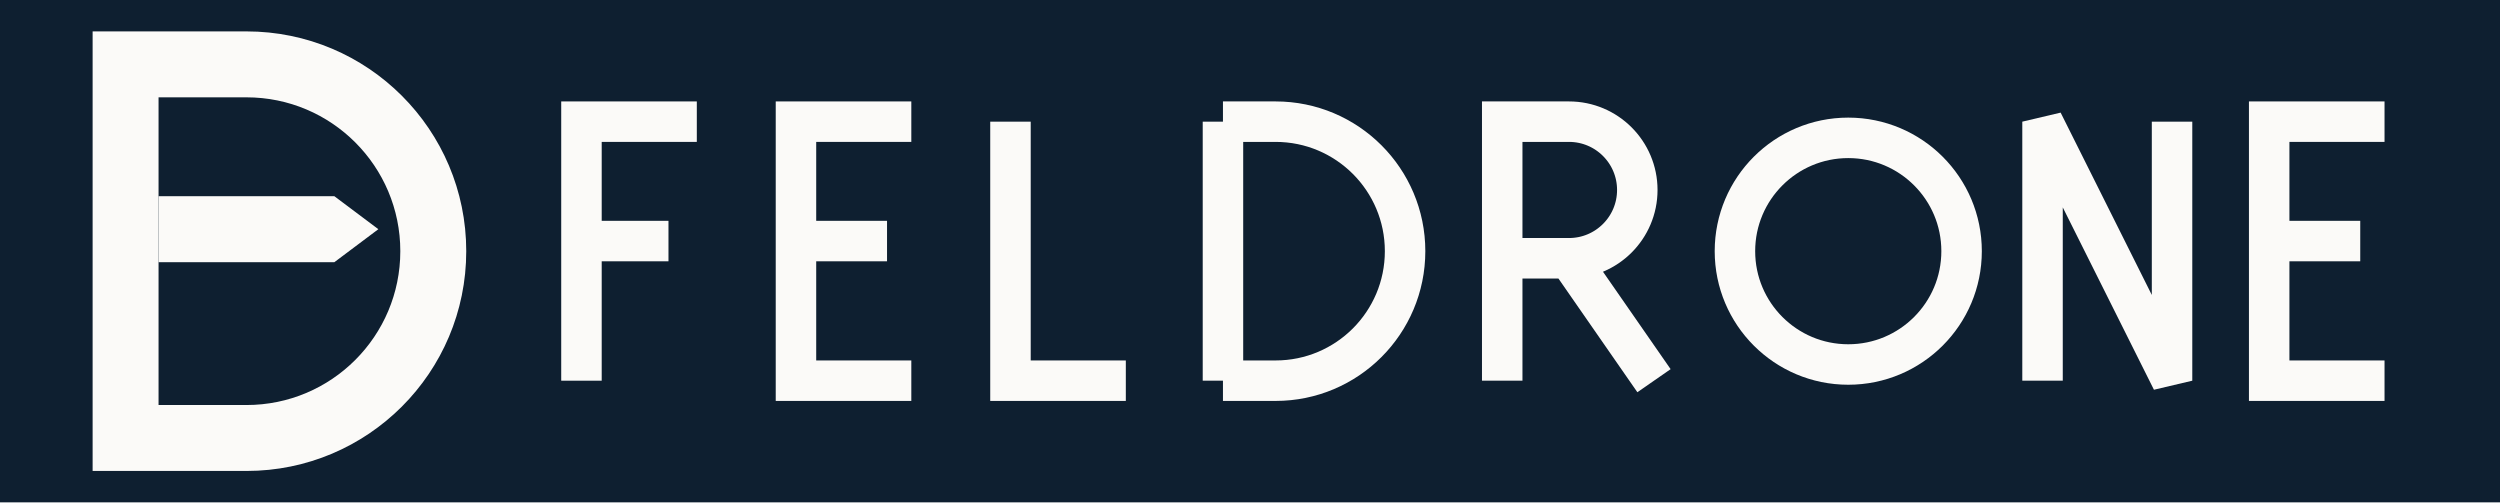
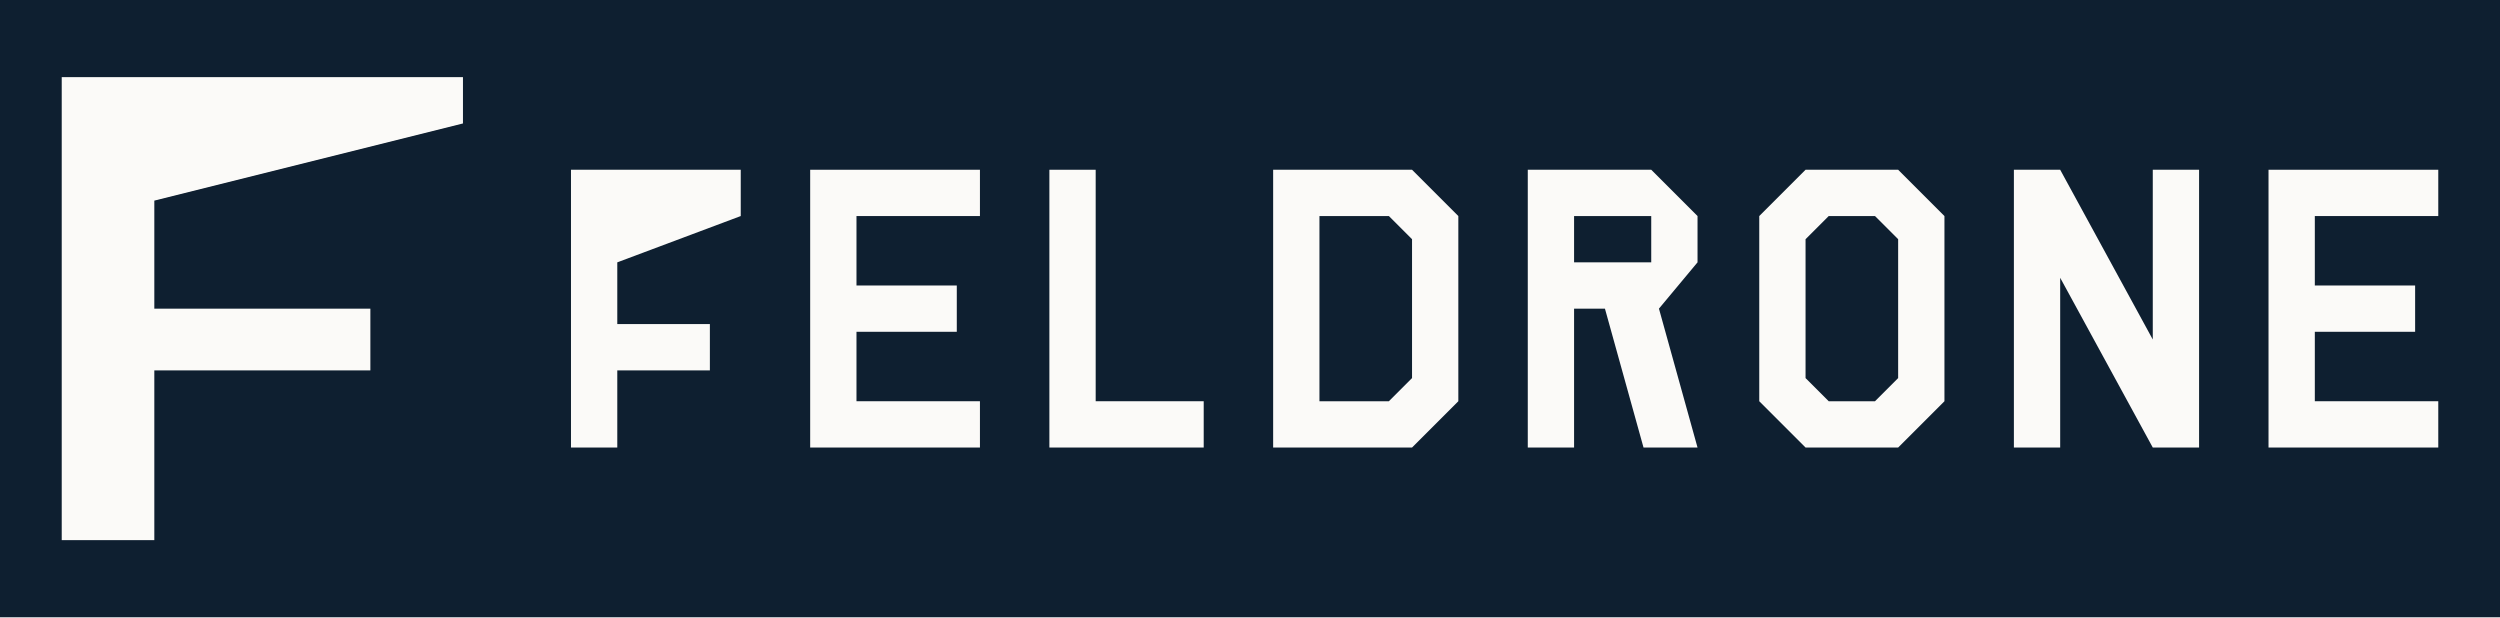
- <svg xmlns="http://www.w3.org/2000/svg" viewBox="0 0 637 128">
-   <rect width="637" height="128" fill="#0e1f30" />
-   <g transform="translate(23.600 8.000) scale(0.7)">
-     <path fill="#fbfaf8" fill-rule="evenodd" d="M0 0H56A80 80 0 0 1 56 160H0ZM24 24H56A56 56 0 0 1 56 136H24Z" />
-     <path fill="#fbfaf8" d="M24 60H88L104 72L88 84H24Z" />
-   </g>
-   <g fill="none" stroke="#fbfaf8" stroke-width="10" stroke-linecap="butt" stroke-linejoin="miter">
-     <path transform="translate(143 31) scale(1.03125)" d="M5 64 V0 H33.5 M5 29.5 H26.5" />
-     <path transform="translate(197.6562 31) scale(1.03125)" d="M33.5 0 H5 V64 H33.5 M5 29.5 H27.5" />
-     <path transform="translate(252.3125 31) scale(1.03125)" d="M5 0 V64 H33.5" />
-     <path transform="translate(306.4531 31) scale(1.03125)" d="M5 0 V64 M5 0 H18 A32 32 0 0 1 18 64 H5" />
-     <path transform="translate(377.6094 31) scale(1.03125)" d="M5 64 V0 H21.5 A16.875 16.875 0 0 1 21.5 33.75 H5 M21.5 33.75 L42.5 64" />
-     <path transform="translate(436.9062 31) scale(1.03125)" d="M5 32 a28 28 0 1 0 56 0 a28 28 0 1 0 -56 0" />
-     <path transform="translate(515.2812 31) scale(1.03125)" d="M5 64 V0 L37 64 V0" />
-     <path transform="translate(573.0312 31) scale(1.03125)" d="M33.5 0 H5 V64 H33.5 M5 29.5 H27.5" />
+ <svg xmlns="http://www.w3.org/2000/svg" viewBox="0 0 648 160">
+   <rect width="648" height="160" fill="#0e1f30" />
+   <path fill="#fbfaf8" fill-rule="evenodd" d="M16 20L120 20L120 32L40 52L40 80L96 80L96 96L40 96L40 140L16 140Z" />
+   <g fill="#fbfaf8" fill-rule="evenodd">
+     <path transform="translate(148 44)" d="M0 0L44 0L44 12L12 24L12 40L36 40L36 52L12 52L12 72L0 72Z" />
+     <path transform="translate(210 44)" d="M0 0L44 0L44 12L12 12L12 30L38 30L38 42L12 42L12 60L44 60L44 72L0 72Z" />
+     <path transform="translate(272 44)" d="M0 0L12 0L12 60L40 60L40 72L0 72Z" />
+     <path transform="translate(330 44)" d="M0 0L36 0L48 12L48 60L36 72L0 72ZM12 12L30 12L36 18L36 54L30 60L12 60Z" />
+     <path transform="translate(396 44)" d="M0 0L32 0L44 12L44 24L34 36L44 72L30 72L20 36L12 36L12 72L0 72ZM12 12L32 12L32 24L12 24Z" />
+     <path transform="translate(456 44)" d="M12 0L36 0L48 12L48 60L36 72L12 72L0 60L0 12ZM18 12L30 12L36 18L36 54L30 60L18 60L12 54L12 18Z" />
+     <path transform="translate(522 44)" d="M0 0L12 0L36 44L36 0L48 0L48 72L36 72L12 28L12 72L0 72Z" />
+     <path transform="translate(588 44)" d="M0 0L44 0L44 12L12 12L12 30L38 30L38 42L12 42L12 60L44 60L44 72L0 72Z" />
  </g>
</svg>
